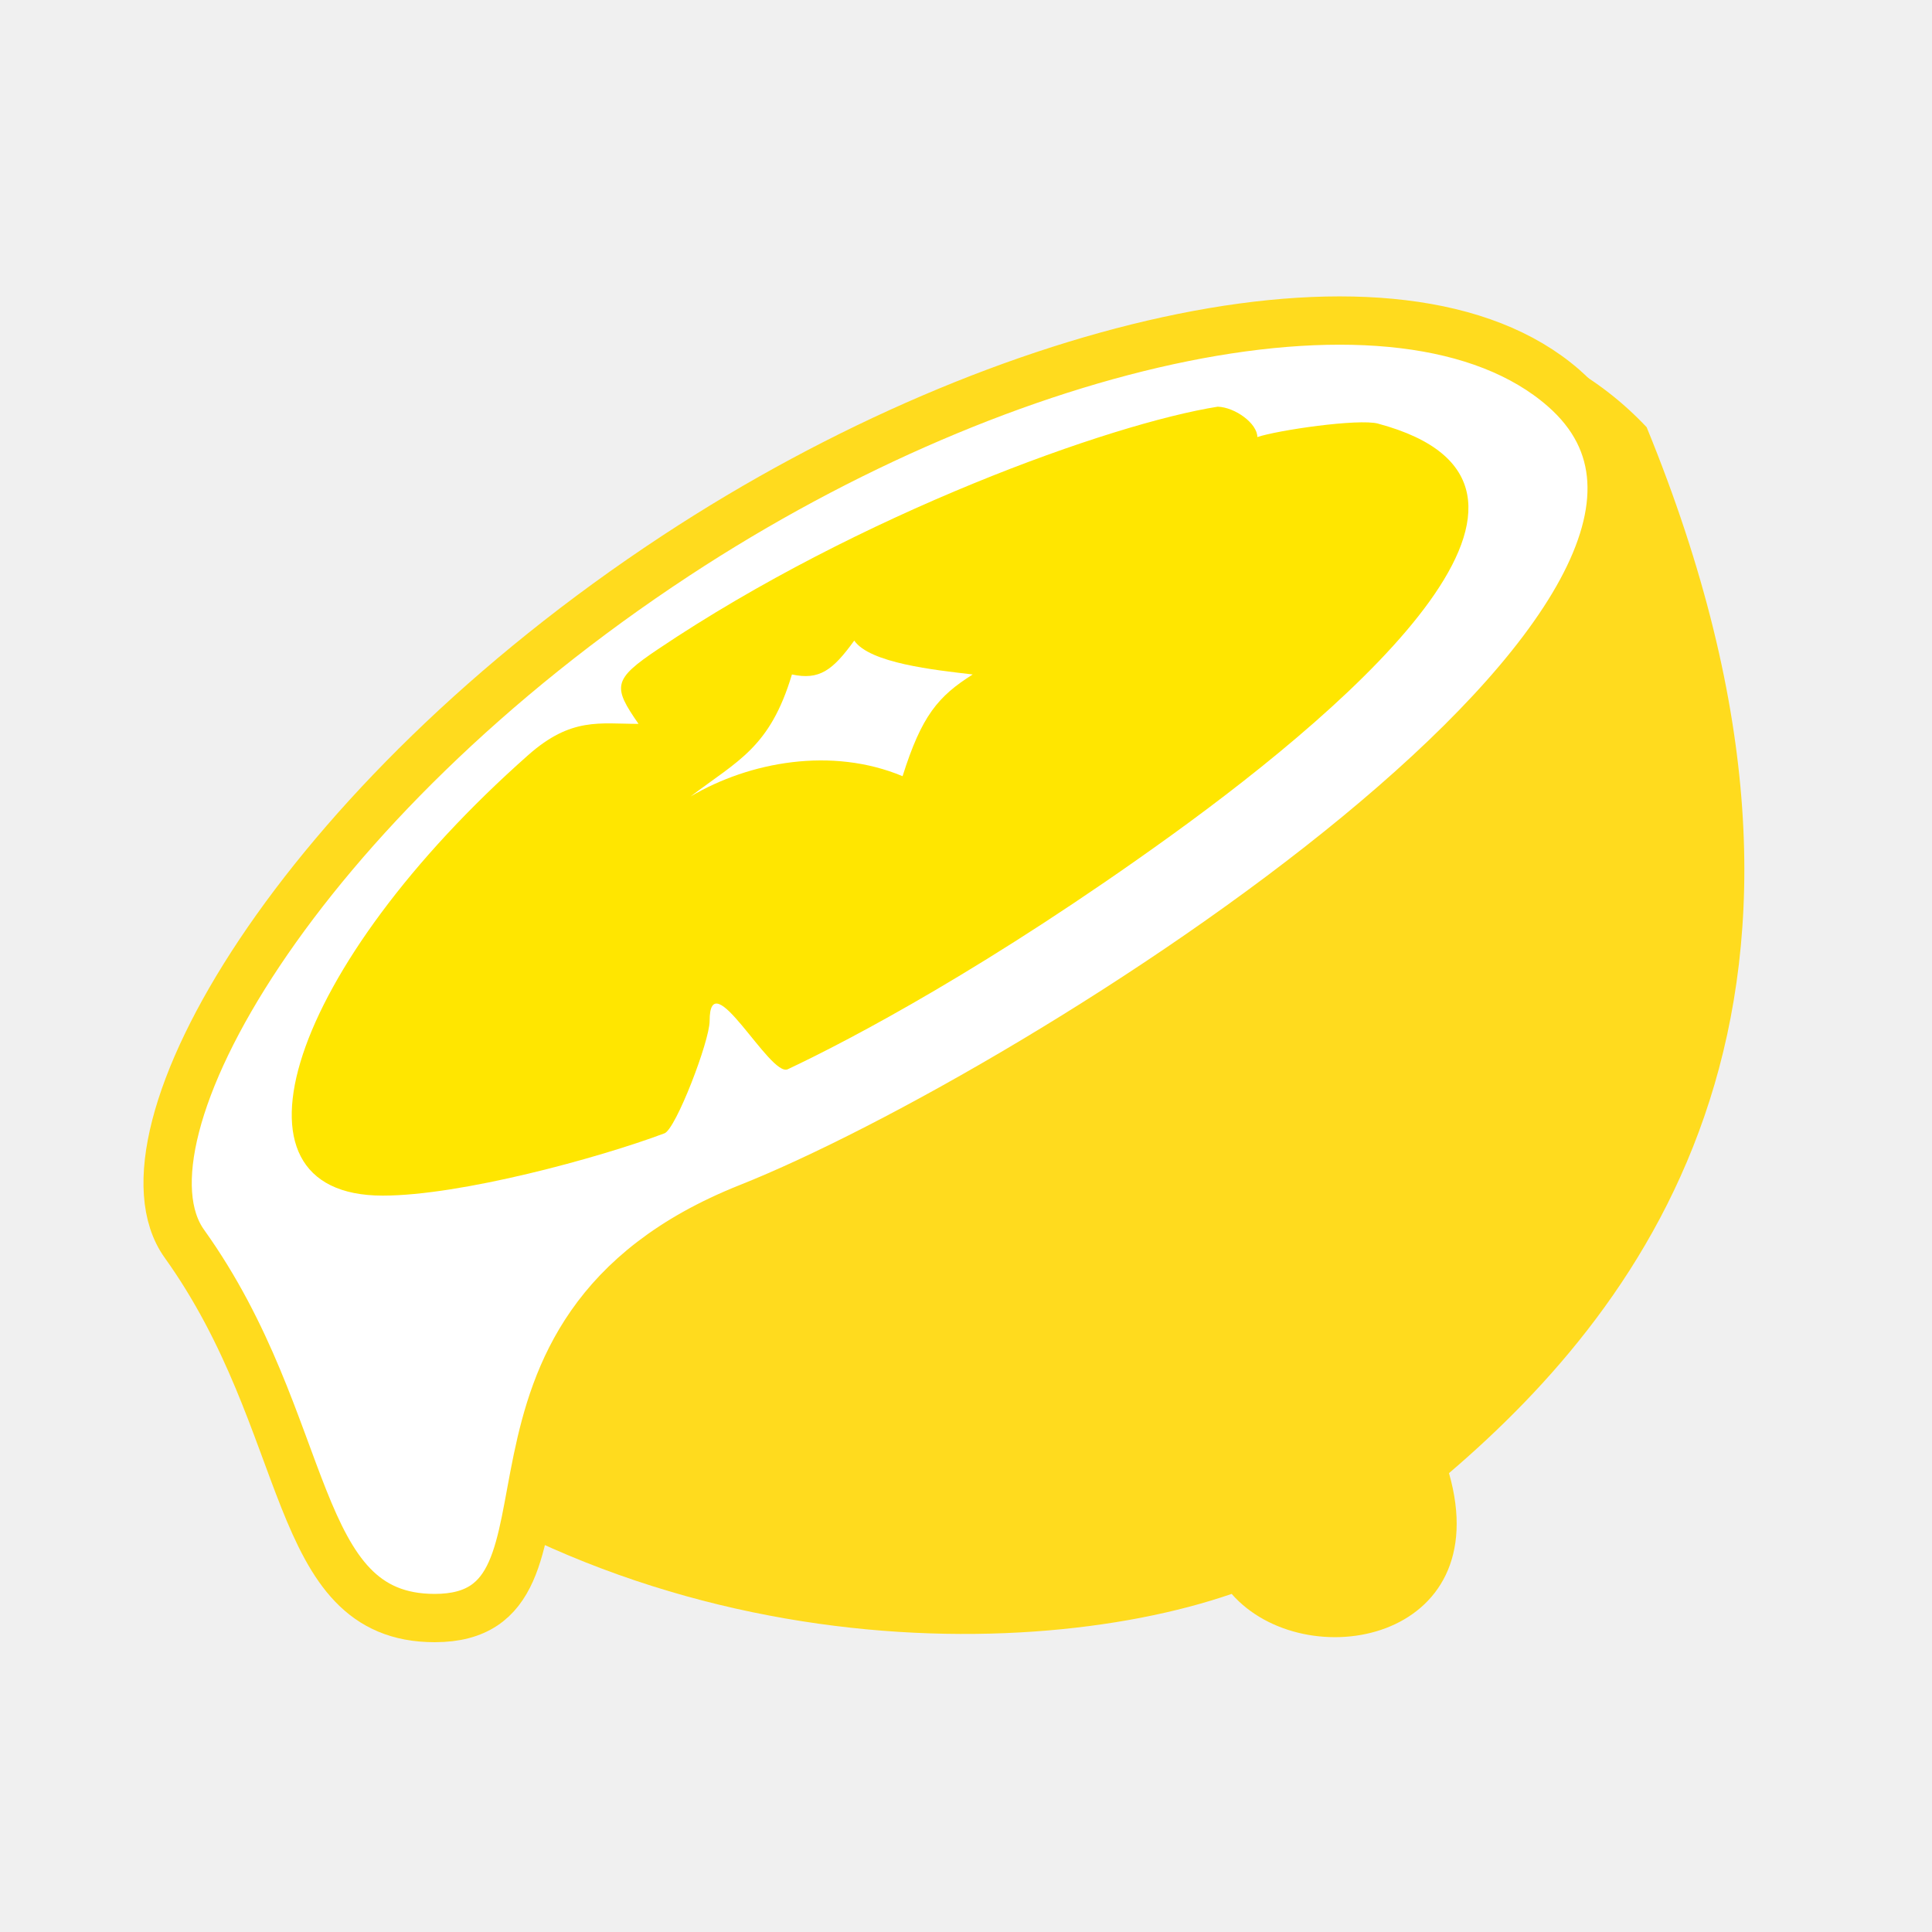
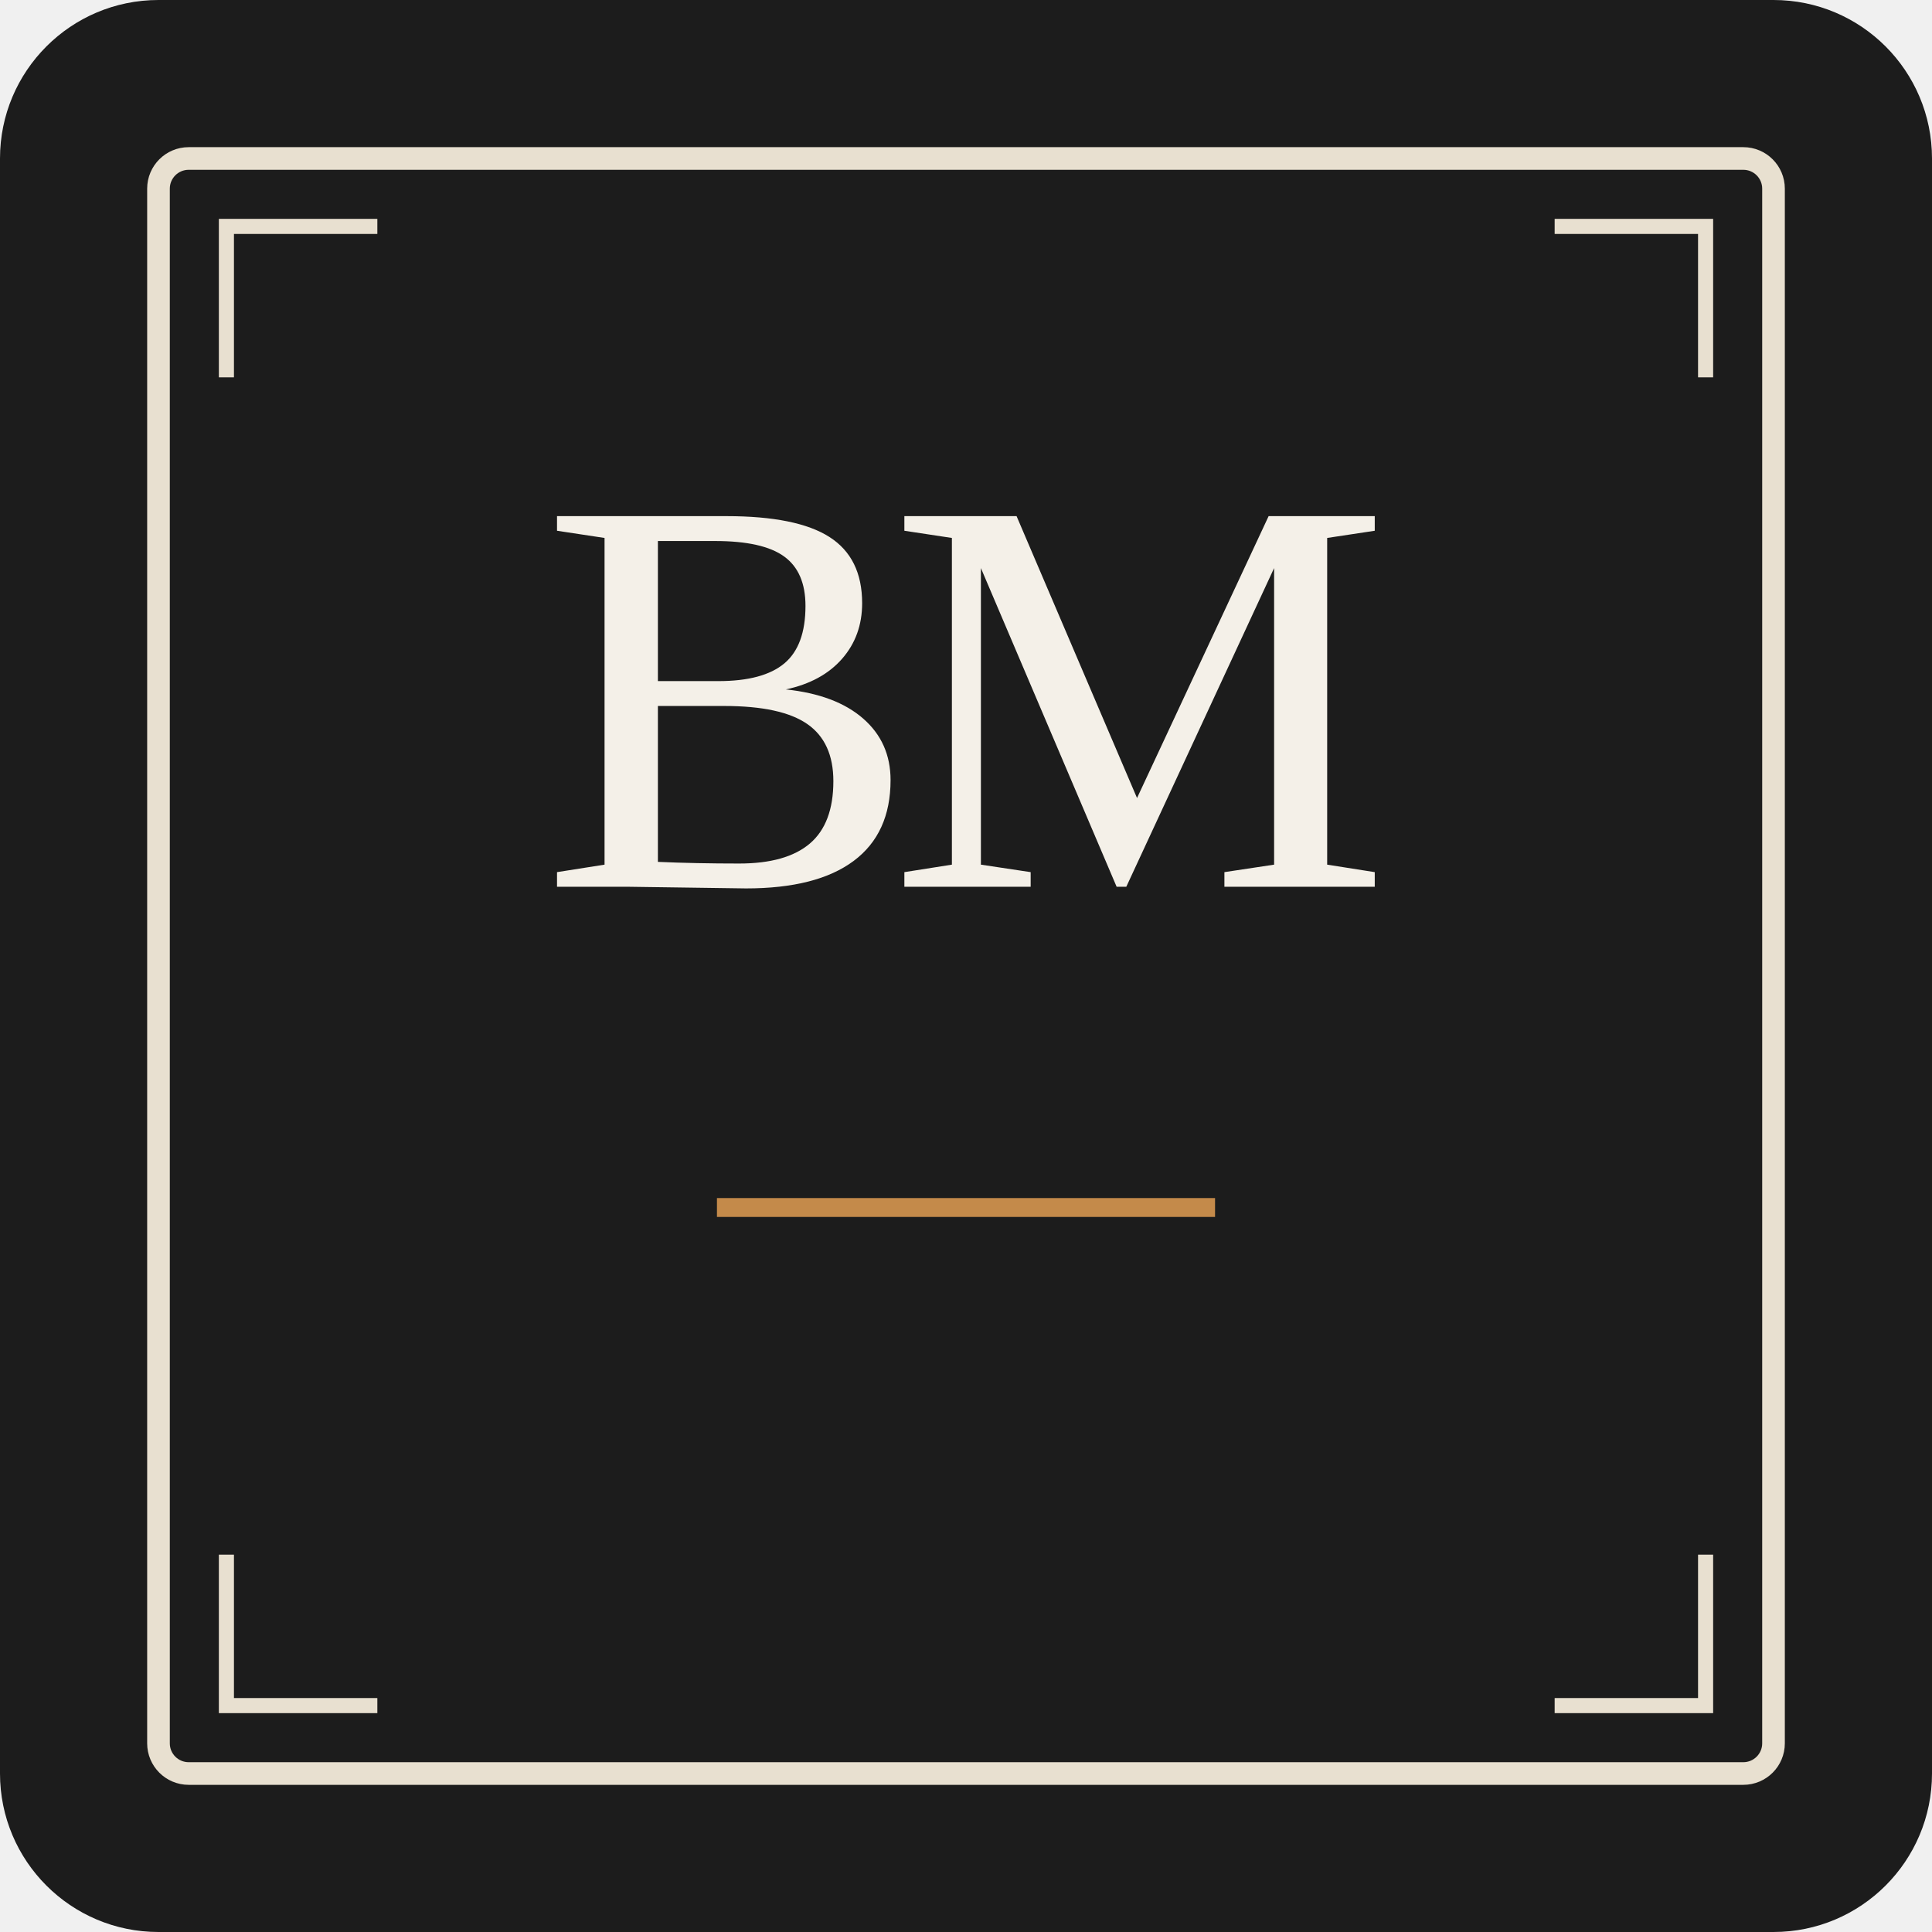
- <svg xmlns="http://www.w3.org/2000/svg" width="40" height="40" fill="none">
-   <path d="M34.092 8.845C38.929 20.652 34.092 27 30 30.5c1 3.5-2.986 4.222-4.5 2.5-4.457 1.537-13.512 1.487-20-5C2 24.5 4.73 16.714 14 11.5c8-4.5 16-7 20.092-2.655Z" fill="#FFDB1E" />
-   <path d="M14 11.5c6.848-4.497 15.025-6.38 18.368-3.47C37.5 12.5 21.5 22.612 15.5 25c-6.5 2.587-3 8.5-6.5 8.5-3 0-2.5-4-5.183-7.75C2.232 23.535 6.16 16.648 14 11.5Z" fill="#fff" stroke="#FFDB1E" />
-   <path d="M28.535 8.772c4.645 1.25-.365 5.695-4.303 8.536-3.732 2.692-6.606 4.21-7.923 4.83-.366.173-1.617-2.252-1.617-1 0 .417-.7 2.238-.934 2.326-1.365.512-4.223 1.29-5.835 1.29-3.491 0-1.923-4.754 3.014-9.122.892-.789 1.478-.645 2.283-.645-.537-.773-.534-.917.403-1.546C17.79 10.64 23 8.77 25.212 8.42c.366.014.82.35.82.629.41-.14 2.095-.388 2.503-.278Z" fill="#FFE600" />
-   <path d="M14.297 16.49c.985-.747 1.644-1.01 2.099-2.526.566.121.841-.08 1.29-.701.324.466 1.657.608 2.453.701-.715.451-1.057.852-1.452 2.106-1.464-.611-3.167-.302-4.39.42Z" fill="#fff" />
+ <svg xmlns="http://www.w3.org/2000/svg" width="512" height="512" viewBox="0 0 512 512">
+   <rect width="512" height="512" rx="42" fill="#1C1C1C" />
+   <rect x="42" y="42" width="428" height="428" rx="8" fill="none" stroke="#E8E0D0" stroke-width="6" />
+   <path d="M60 100 L60 60 L100 60" stroke="#E8E0D0" stroke-width="4" fill="none" />
+   <path d="M452 100 L452 60 L412 60" stroke="#E8E0D0" stroke-width="4" fill="none" />
+   <path d="M60 412 L60 452 L100 452" stroke="#E8E0D0" stroke-width="4" fill="none" />
+   <path d="M452 412 L452 452 L412 452" stroke="#E8E0D0" stroke-width="4" fill="none" />
+   <text x="256" y="235" text-anchor="middle" font-size="150" font-family="Georgia, 'Times New Roman', serif" fill="#F4F0E8" letter-spacing="-8">
+     BM
+   </text>
+   <line x1="190" y1="320" x2="322" y2="320" stroke="#C48A4A" stroke-width="5" />
</svg>
